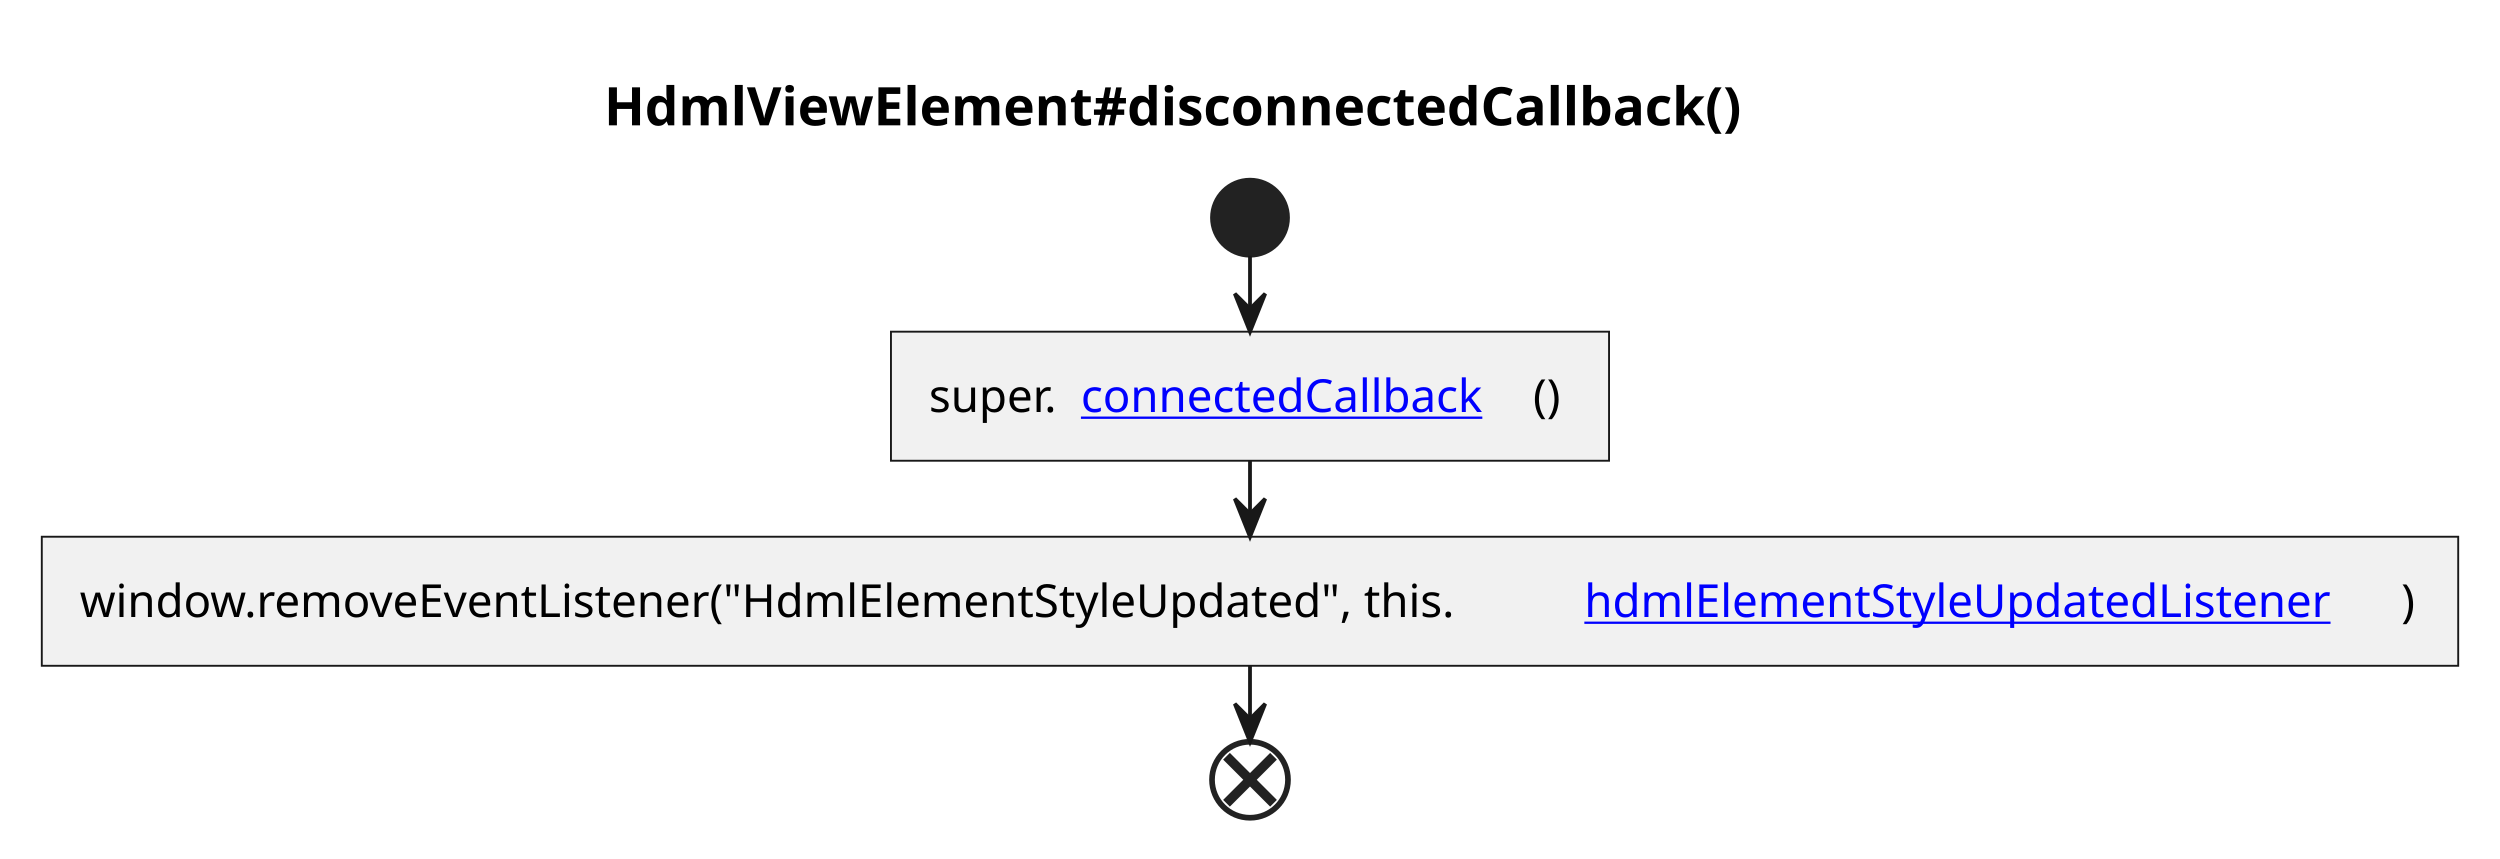
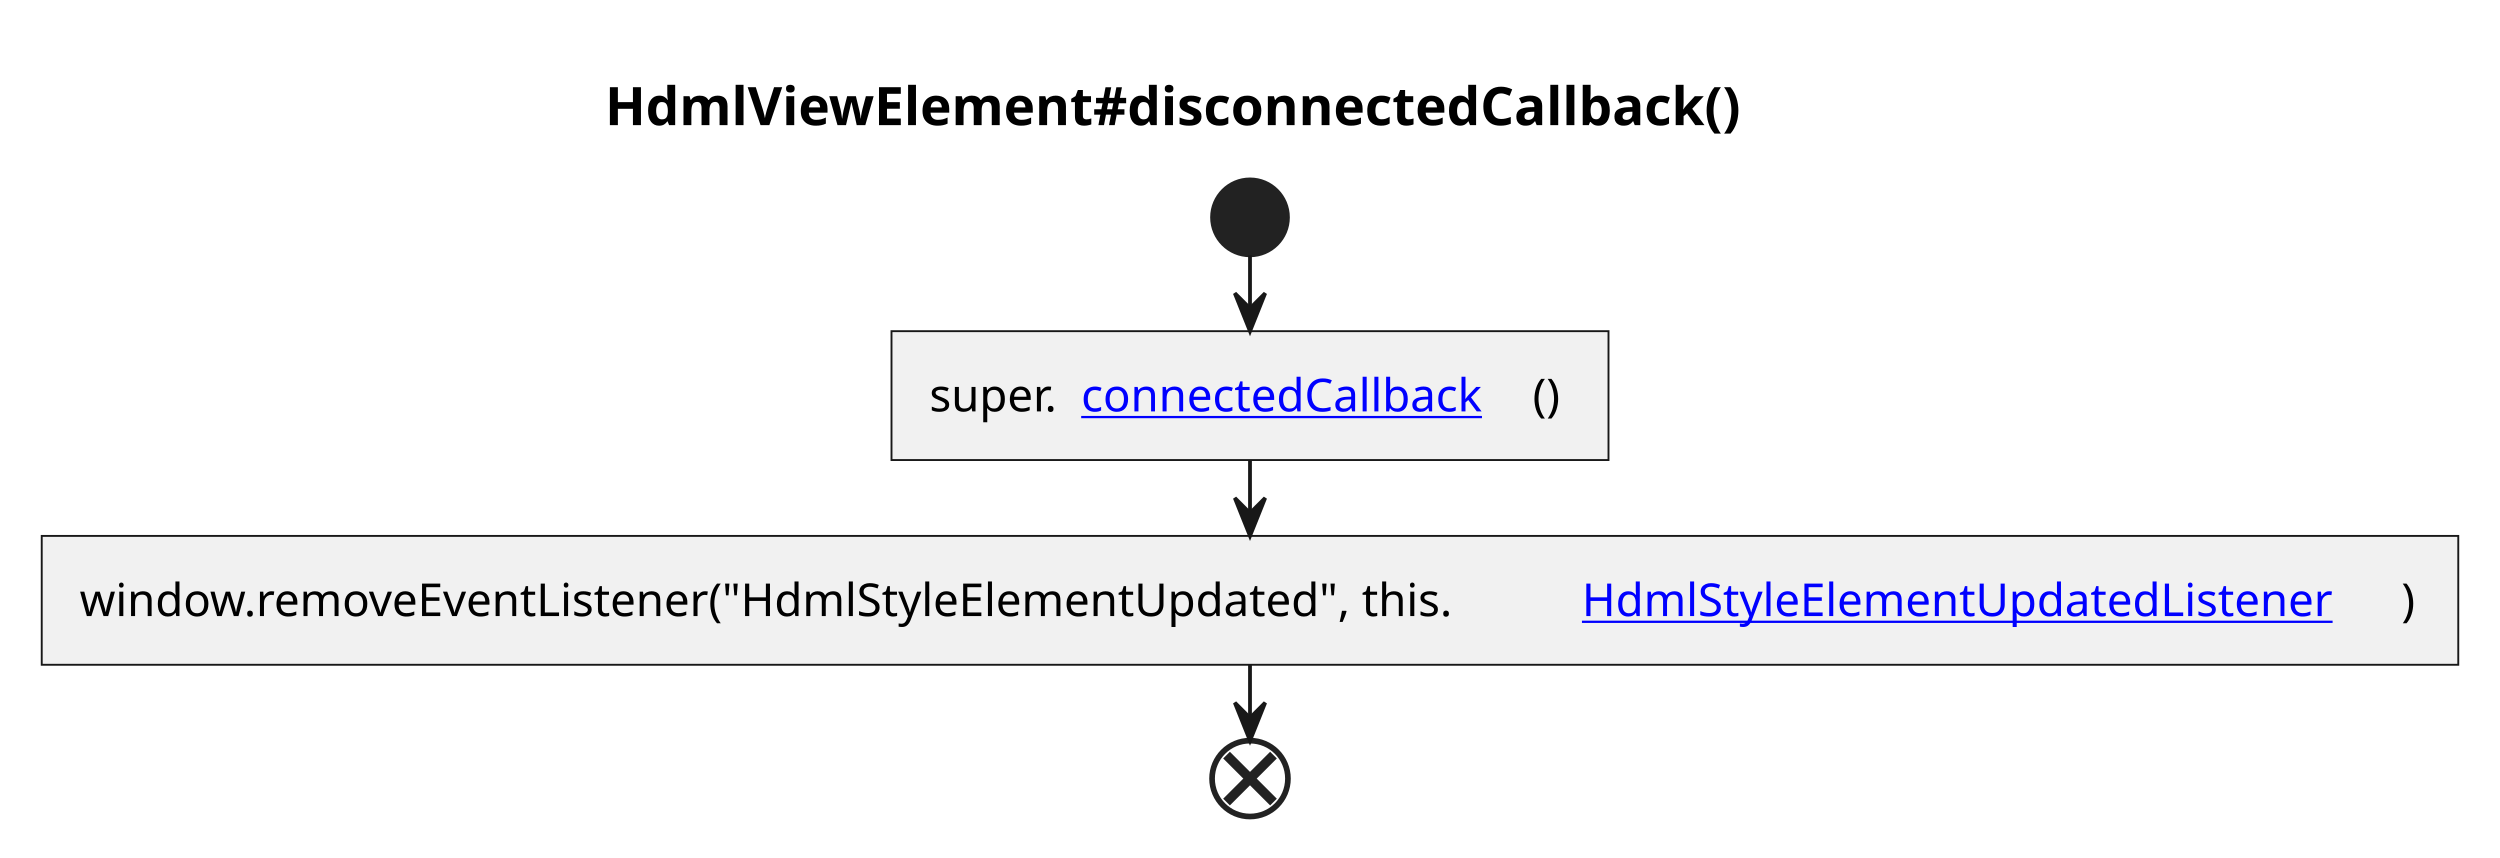
- <svg xmlns="http://www.w3.org/2000/svg" xmlns:xlink="http://www.w3.org/1999/xlink" contentStyleType="text/css" height="226px" preserveAspectRatio="none" style="width:658px;height:226px;background:#FFFFFF;" version="1.1" viewBox="0 0 658 226" width="658px" zoomAndPan="magnify">
+ <svg xmlns="http://www.w3.org/2000/svg" xmlns:xlink="http://www.w3.org/1999/xlink" contentStyleType="text/css" height="226px" preserveAspectRatio="none" style="width:659px;height:226px;background:#FFFFFF;" version="1.1" viewBox="0 0 659 226" width="659px" zoomAndPan="magnify">
  <defs />
  <g>
-     <text fill="#000000" font-family="sans-serif" font-size="14" font-weight="bold" lengthAdjust="spacing" textLength="337" x="159" y="32.995">HdmlViewElement#disconnectedCallback()</text>
-     <ellipse cx="329" cy="57.297" fill="#222222" rx="10" ry="10" style="stroke:#222222;stroke-width:1.0;" />
-     <rect fill="#F1F1F1" height="33.969" style="stroke:#181818;stroke-width:0.5;" width="189" x="234.5" y="87.297" />
-     <text fill="#000000" font-family="sans-serif" font-size="12" lengthAdjust="spacing" textLength="40" x="244.5" y="108.436">super.</text>
+     <text fill="#000000" font-family="sans-serif" font-size="14" font-weight="bold" lengthAdjust="spacing" textLength="337" x="159.5" y="32.995">HdmlViewElement#disconnectedCallback()</text>
+     <ellipse cx="329.5" cy="57.297" fill="#222222" rx="10" ry="10" style="stroke:#222222;stroke-width:1.0;" />
+     <rect fill="#F1F1F1" height="33.969" style="stroke:#181818;stroke-width:0.5;" width="189" x="235" y="87.297" />
+     <text fill="#000000" font-family="sans-serif" font-size="12" lengthAdjust="spacing" textLength="40" x="245" y="108.436">super.</text>
    <a href="./AbstractStyleElement_disconnectedCallback.svg" target="_top" title="./AbstractStyleElement_disconnectedCallback.svg" xlink:actuate="onRequest" xlink:href="./AbstractStyleElement_disconnectedCallback.svg" xlink:show="new" xlink:title="./AbstractStyleElement_disconnectedCallback.svg" xlink:type="simple">
-       <text fill="#0000FF" font-family="sans-serif" font-size="12" lengthAdjust="spacing" text-decoration="underline" textLength="119" x="284.5" y="108.436">connectedCallback</text>
+       <text fill="#0000FF" font-family="sans-serif" font-size="12" lengthAdjust="spacing" text-decoration="underline" textLength="119" x="285" y="108.436">connectedCallback</text>
    </a>
-     <text fill="#000000" font-family="sans-serif" font-size="12" lengthAdjust="spacing" textLength="10" x="403.5" y="108.436">()</text>
-     <rect fill="#F1F1F1" height="33.969" style="stroke:#181818;stroke-width:0.5;" width="636" x="11" y="141.266" />
-     <text fill="#000000" font-family="sans-serif" font-size="12" lengthAdjust="spacing" textLength="396" x="21" y="162.404">window.removeEventListener("HdmlElementStyleUpdated", this.</text>
-     <a href="./HdmlViewElement_hdmlElementStyleUpdatedListener.svg" target="_top" title="./HdmlViewElement_hdmlElementStyleUpdatedListener.svg" xlink:actuate="onRequest" xlink:href="./HdmlViewElement_hdmlElementStyleUpdatedListener.svg" xlink:show="new" xlink:title="./HdmlViewElement_hdmlElementStyleUpdatedListener.svg" xlink:type="simple">
-       <text fill="#0000FF" font-family="sans-serif" font-size="12" lengthAdjust="spacing" text-decoration="underline" textLength="215" x="417" y="162.404">hdmlElementStyleUpdatedListener</text>
+     <text fill="#000000" font-family="sans-serif" font-size="12" lengthAdjust="spacing" textLength="10" x="404" y="108.436">()</text>
+     <rect fill="#F1F1F1" height="33.969" style="stroke:#181818;stroke-width:0.5;" width="637" x="11" y="141.266" />
+     <text fill="#000000" font-family="sans-serif" font-size="12" lengthAdjust="spacing" textLength="396" x="21" y="162.404">window.removeEventListener("HdmlStyleElementUpdated", this.</text>
+     <a href="./HdmlViewElement_HdmlStyleElementUpdatedListener.svg" target="_top" title="./HdmlViewElement_HdmlStyleElementUpdatedListener.svg" xlink:actuate="onRequest" xlink:href="./HdmlViewElement_HdmlStyleElementUpdatedListener.svg" xlink:show="new" xlink:title="./HdmlViewElement_HdmlStyleElementUpdatedListener.svg" xlink:type="simple">
+       <text fill="#0000FF" font-family="sans-serif" font-size="12" lengthAdjust="spacing" text-decoration="underline" textLength="216" x="417" y="162.404">HdmlStyleElementUpdatedListener</text>
    </a>
-     <text fill="#000000" font-family="sans-serif" font-size="12" lengthAdjust="spacing" textLength="5" x="632" y="162.404">)</text>
-     <ellipse cx="329" cy="205.234" fill="none" rx="10" ry="10" style="stroke:#222222;stroke-width:1.5;" />
-     <line style="stroke:#222222;stroke-width:2.5;" x1="322.813" x2="335.187" y1="199.047" y2="211.422" />
-     <line style="stroke:#222222;stroke-width:2.5;" x1="335.187" x2="322.813" y1="199.047" y2="211.422" />
-     <line style="stroke:#181818;stroke-width:1.0;" x1="329" x2="329" y1="67.297" y2="87.297" />
-     <polygon fill="#181818" points="325,77.297,329,87.297,333,77.297,329,81.297" style="stroke:#181818;stroke-width:1.0;" />
-     <line style="stroke:#181818;stroke-width:1.0;" x1="329" x2="329" y1="121.266" y2="141.266" />
-     <polygon fill="#181818" points="325,131.266,329,141.266,333,131.266,329,135.266" style="stroke:#181818;stroke-width:1.0;" />
-     <line style="stroke:#181818;stroke-width:1.0;" x1="329" x2="329" y1="175.234" y2="195.234" />
-     <polygon fill="#181818" points="325,185.234,329,195.234,333,185.234,329,189.234" style="stroke:#181818;stroke-width:1.0;" />
+     <text fill="#000000" font-family="sans-serif" font-size="12" lengthAdjust="spacing" textLength="5" x="633" y="162.404">)</text>
+     <ellipse cx="329.5" cy="205.234" fill="none" rx="10" ry="10" style="stroke:#222222;stroke-width:1.5;" />
+     <line style="stroke:#222222;stroke-width:2.5;" x1="323.313" x2="335.687" y1="199.047" y2="211.422" />
+     <line style="stroke:#222222;stroke-width:2.5;" x1="335.687" x2="323.313" y1="199.047" y2="211.422" />
+     <line style="stroke:#181818;stroke-width:1.0;" x1="329.5" x2="329.5" y1="67.297" y2="87.297" />
+     <polygon fill="#181818" points="325.5,77.297,329.5,87.297,333.5,77.297,329.5,81.297" style="stroke:#181818;stroke-width:1.0;" />
+     <line style="stroke:#181818;stroke-width:1.0;" x1="329.5" x2="329.5" y1="121.266" y2="141.266" />
+     <polygon fill="#181818" points="325.5,131.266,329.5,141.266,333.5,131.266,329.5,135.266" style="stroke:#181818;stroke-width:1.0;" />
+     <line style="stroke:#181818;stroke-width:1.0;" x1="329.5" x2="329.5" y1="175.234" y2="195.234" />
+     <polygon fill="#181818" points="325.5,185.234,329.5,195.234,333.5,185.234,329.5,189.234" style="stroke:#181818;stroke-width:1.0;" />
  </g>
</svg>
